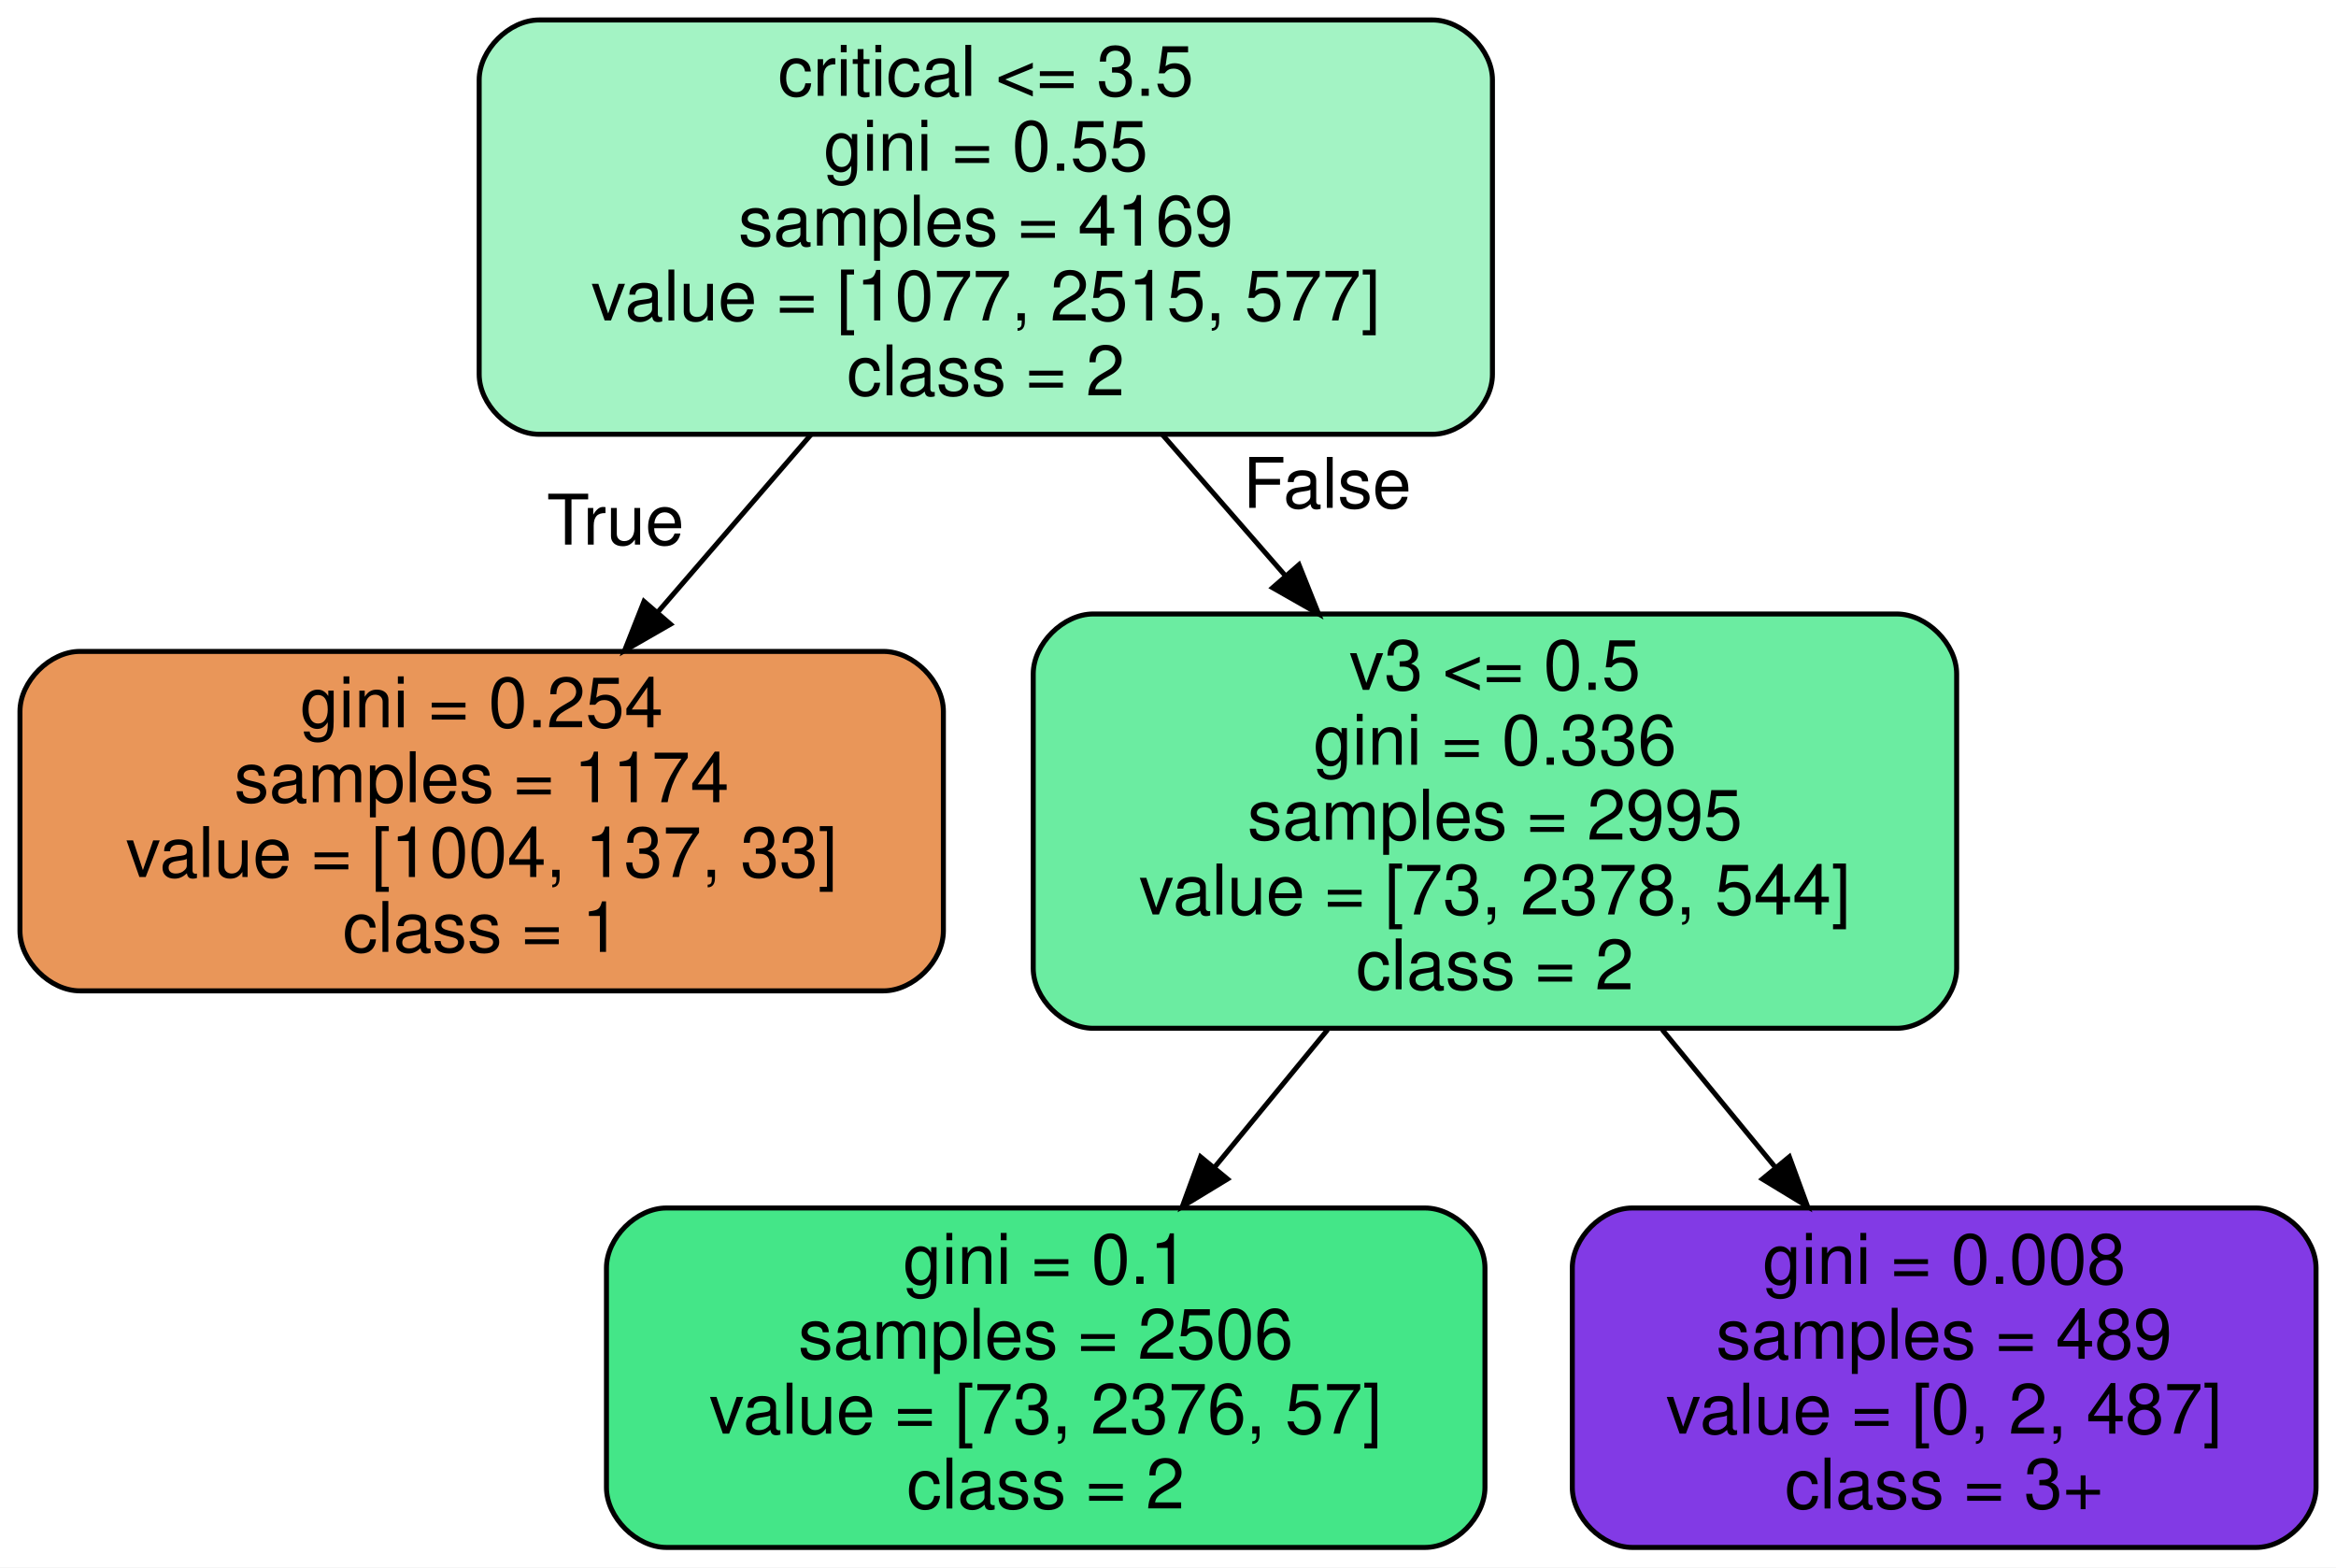
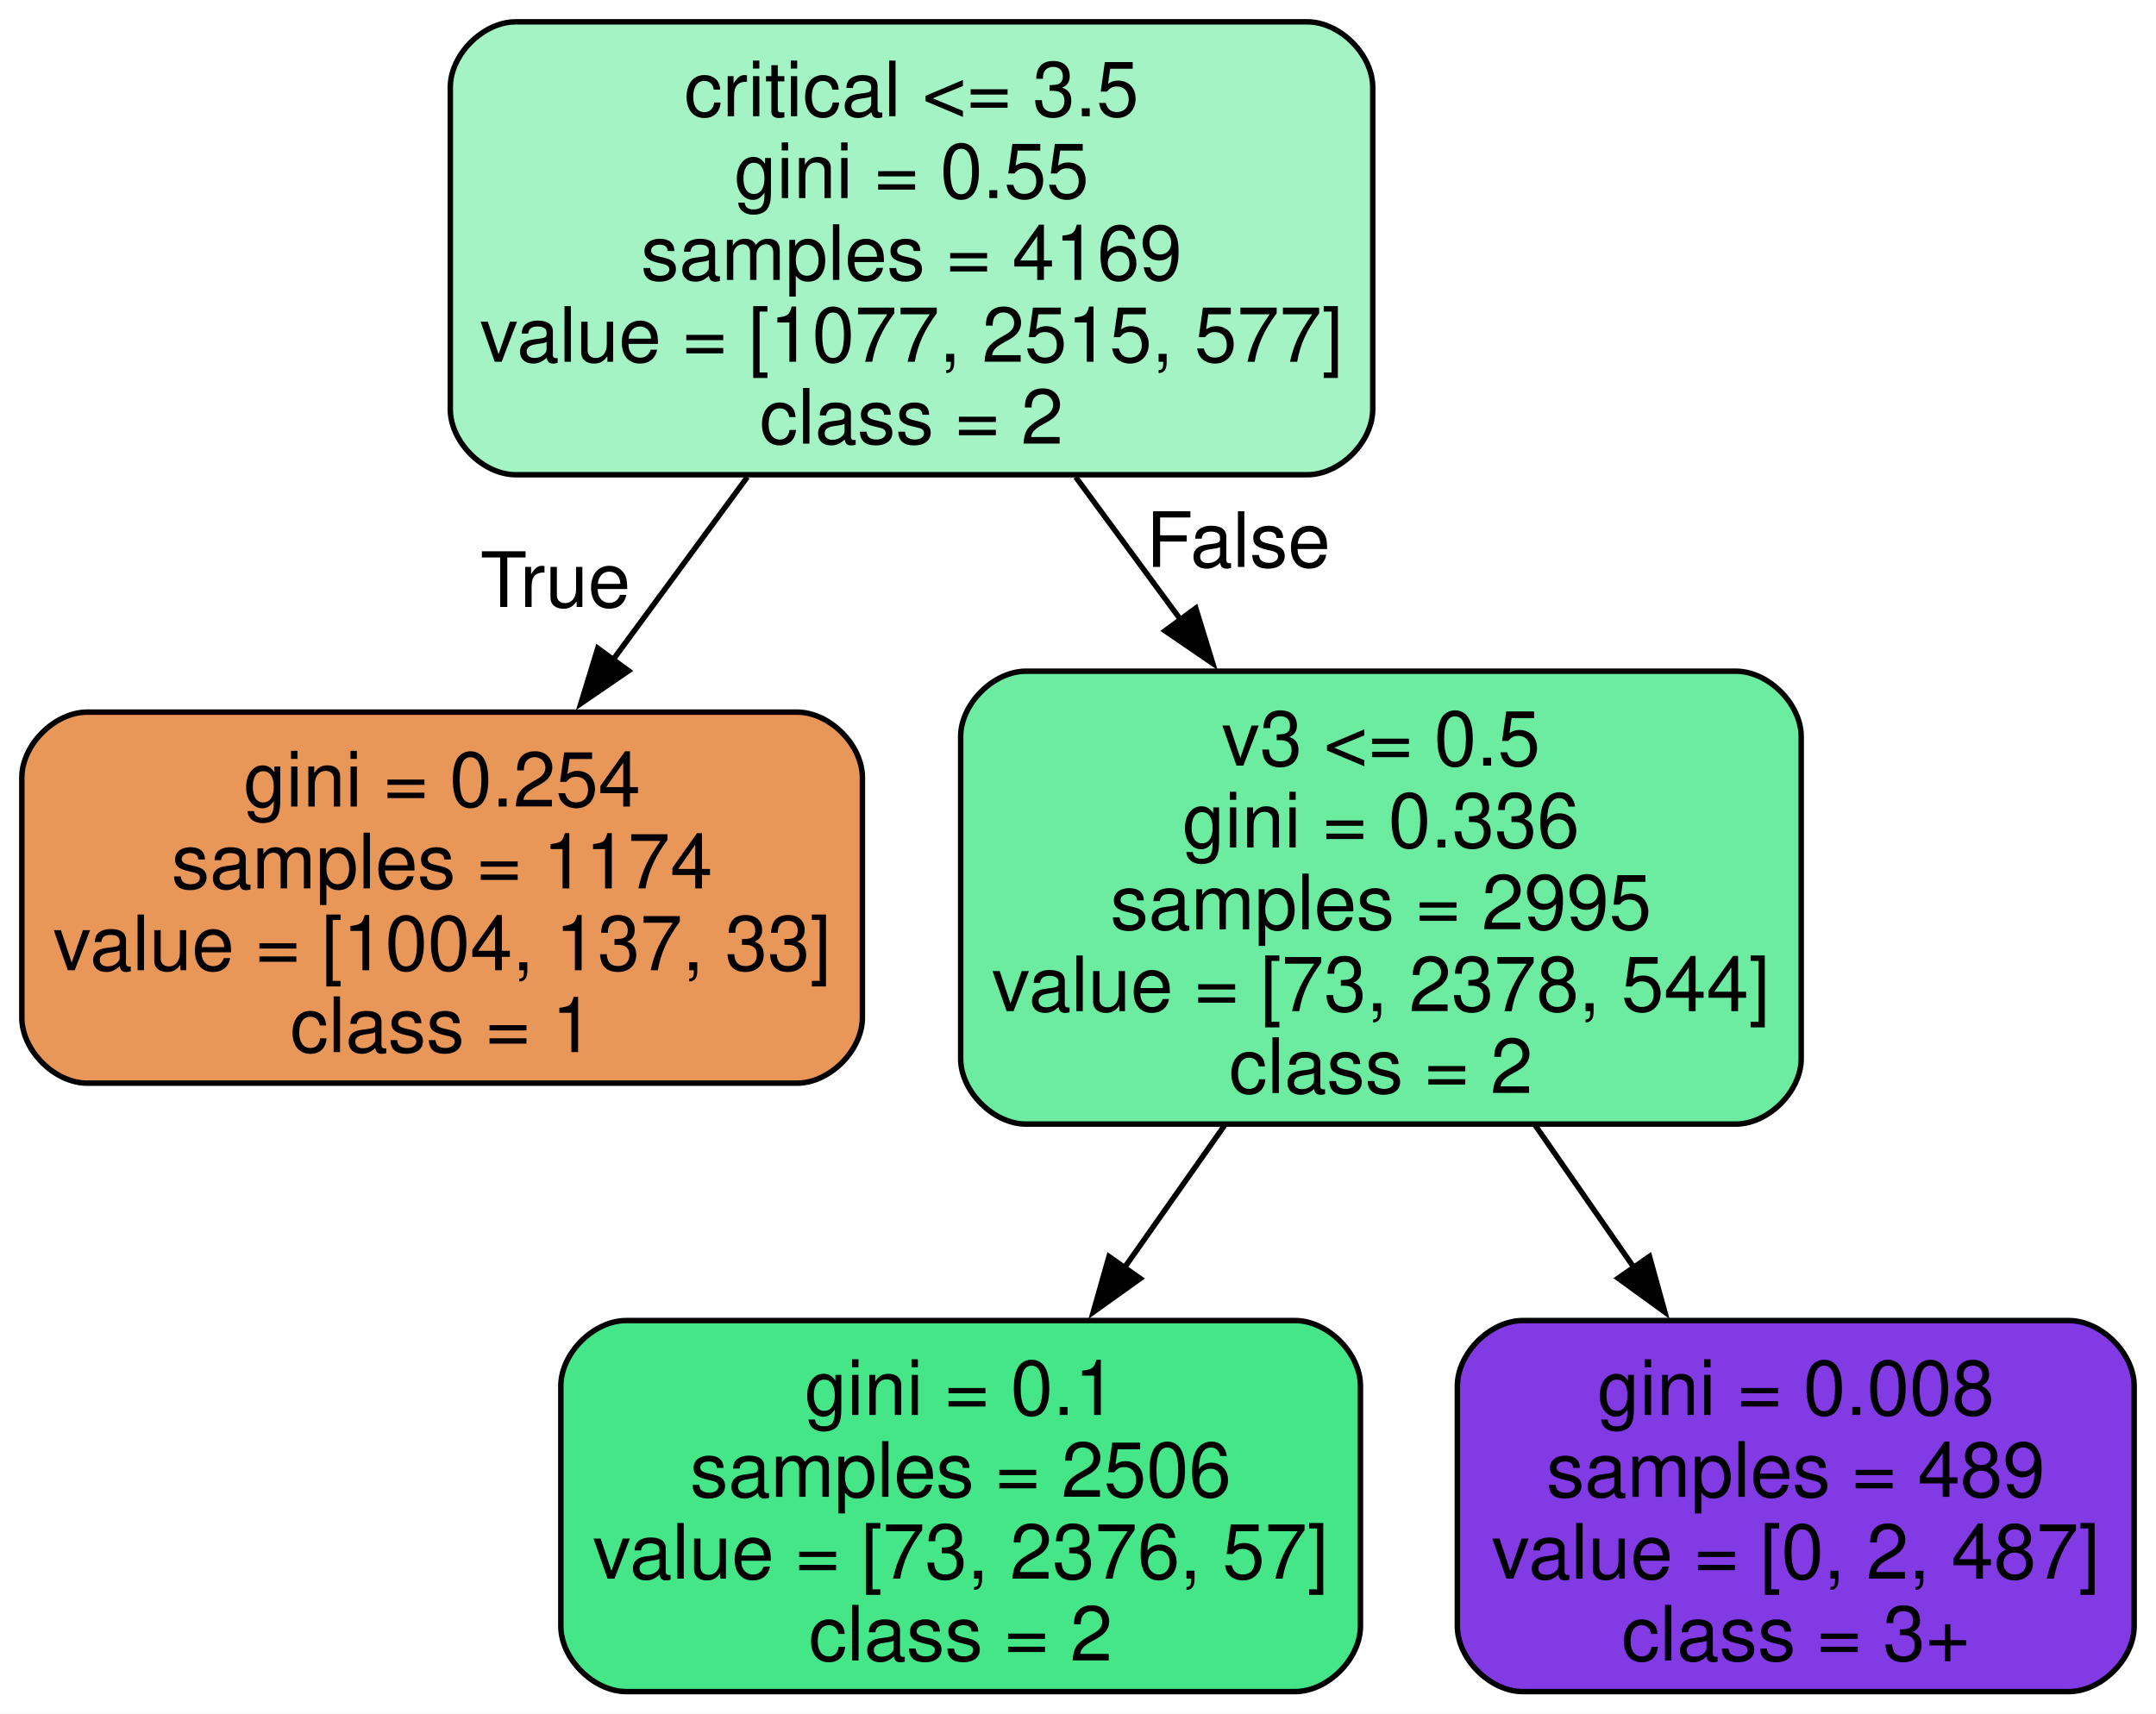
- <svg xmlns="http://www.w3.org/2000/svg" width="468pt" height="314pt" viewBox="0.00 0.00 468.00 314.00">
+ <svg xmlns="http://www.w3.org/2000/svg" width="395pt" height="314pt" viewBox="0.00 0.00 395.00 314.00">
  <g id="graph0" class="graph" transform="scale(1 1) rotate(0) translate(4 310)">
-     <polygon fill="white" stroke="transparent" points="-4,4 -4,-310 464,-310 464,4 -4,4" />
+     <polygon fill="white" stroke="none" points="-4,4 -4,-310 391,-310 391,4 -4,4" />
    <g id="node1" class="node">
-       <path fill="#a3f3c4" stroke="black" d="M283,-306C283,-306 104,-306 104,-306 98,-306 92,-300 92,-294 92,-294 92,-235 92,-235 92,-229 98,-223 104,-223 104,-223 283,-223 283,-223 289,-223 295,-229 295,-235 295,-235 295,-294 295,-294 295,-300 289,-306 283,-306" />
-       <text text-anchor="middle" x="193.5" y="-290.8" font-family="Helvetica,sans-Serif" font-size="14.00">critical &lt;= 3.5</text>
-       <text text-anchor="middle" x="193.5" y="-275.8" font-family="Helvetica,sans-Serif" font-size="14.00">gini = 0.55</text>
-       <text text-anchor="middle" x="193.5" y="-260.8" font-family="Helvetica,sans-Serif" font-size="14.00">samples = 4169</text>
-       <text text-anchor="middle" x="193.5" y="-245.8" font-family="Helvetica,sans-Serif" font-size="14.00">value = [1077, 2515, 577]</text>
-       <text text-anchor="middle" x="193.5" y="-230.8" font-family="Helvetica,sans-Serif" font-size="14.00">class = 2</text>
+       <path fill="#a3f3c4" stroke="black" d="M235.5,-306C235.5,-306 90.5,-306 90.5,-306 84.5,-306 78.5,-300 78.5,-294 78.5,-294 78.5,-235 78.5,-235 78.5,-229 84.5,-223 90.5,-223 90.5,-223 235.5,-223 235.5,-223 241.5,-223 247.5,-229 247.5,-235 247.5,-235 247.5,-294 247.5,-294 247.5,-300 241.5,-306 235.5,-306" />
+       <text text-anchor="middle" x="163" y="-288.7" font-family="Helvetica,sans-Serif" font-size="14.00">critical &lt;= 3.5</text>
+       <text text-anchor="middle" x="163" y="-273.7" font-family="Helvetica,sans-Serif" font-size="14.00">gini = 0.55</text>
+       <text text-anchor="middle" x="163" y="-258.7" font-family="Helvetica,sans-Serif" font-size="14.00">samples = 4169</text>
+       <text text-anchor="middle" x="163" y="-243.7" font-family="Helvetica,sans-Serif" font-size="14.00">value = [1077, 2515, 577]</text>
+       <text text-anchor="middle" x="163" y="-228.7" font-family="Helvetica,sans-Serif" font-size="14.00">class = 2</text>
    </g>
    <g id="node2" class="node">
-       <path fill="#e99659" stroke="black" d="M173,-179.5C173,-179.5 12,-179.5 12,-179.5 6,-179.5 0,-173.5 0,-167.5 0,-167.5 0,-123.5 0,-123.5 0,-117.5 6,-111.5 12,-111.5 12,-111.5 173,-111.5 173,-111.5 179,-111.5 185,-117.5 185,-123.5 185,-123.5 185,-167.5 185,-167.5 185,-173.5 179,-179.5 173,-179.5" />
-       <text text-anchor="middle" x="92.5" y="-164.3" font-family="Helvetica,sans-Serif" font-size="14.00">gini = 0.254</text>
-       <text text-anchor="middle" x="92.5" y="-149.3" font-family="Helvetica,sans-Serif" font-size="14.00">samples = 1174</text>
-       <text text-anchor="middle" x="92.5" y="-134.3" font-family="Helvetica,sans-Serif" font-size="14.00">value = [1004, 137, 33]</text>
-       <text text-anchor="middle" x="92.5" y="-119.3" font-family="Helvetica,sans-Serif" font-size="14.00">class = 1</text>
+       <path fill="#e99659" stroke="black" d="M142,-179.5C142,-179.5 12,-179.5 12,-179.5 6,-179.5 0,-173.5 0,-167.5 0,-167.5 0,-123.5 0,-123.5 0,-117.5 6,-111.5 12,-111.5 12,-111.5 142,-111.5 142,-111.5 148,-111.5 154,-117.5 154,-123.5 154,-123.5 154,-167.5 154,-167.5 154,-173.5 148,-179.5 142,-179.5" />
+       <text text-anchor="middle" x="77" y="-162.2" font-family="Helvetica,sans-Serif" font-size="14.00">gini = 0.254</text>
+       <text text-anchor="middle" x="77" y="-147.2" font-family="Helvetica,sans-Serif" font-size="14.00">samples = 1174</text>
+       <text text-anchor="middle" x="77" y="-132.2" font-family="Helvetica,sans-Serif" font-size="14.00">value = [1004, 137, 33]</text>
+       <text text-anchor="middle" x="77" y="-117.2" font-family="Helvetica,sans-Serif" font-size="14.00">class = 1</text>
    </g>
    <g id="edge1" class="edge">
-       <path fill="none" stroke="black" d="M158.46,-222.91C148.55,-211.43 137.77,-198.94 127.84,-187.44" />
-       <polygon fill="black" stroke="black" points="130.32,-184.95 121.13,-179.67 125.02,-189.52 130.32,-184.95" />
-       <text text-anchor="middle" x="119.3" y="-200.9" font-family="Helvetica,sans-Serif" font-size="14.00">True</text>
+       <path fill="none" stroke="black" d="M132.92,-222.58C124.9,-211.66 116.21,-199.85 108.14,-188.86" />
+       <polygon fill="black" stroke="black" points="111.16,-187.07 102.42,-181.08 105.52,-191.21 111.16,-187.07" />
+       <text text-anchor="middle" x="97.75" y="-198.77" font-family="Helvetica,sans-Serif" font-size="14.00">True</text>
    </g>
    <g id="node3" class="node">
-       <path fill="#6beca1" stroke="black" d="M376,-187C376,-187 215,-187 215,-187 209,-187 203,-181 203,-175 203,-175 203,-116 203,-116 203,-110 209,-104 215,-104 215,-104 376,-104 376,-104 382,-104 388,-110 388,-116 388,-116 388,-175 388,-175 388,-181 382,-187 376,-187" />
-       <text text-anchor="middle" x="295.5" y="-171.8" font-family="Helvetica,sans-Serif" font-size="14.00">v3 &lt;= 0.5</text>
-       <text text-anchor="middle" x="295.5" y="-156.8" font-family="Helvetica,sans-Serif" font-size="14.00">gini = 0.336</text>
-       <text text-anchor="middle" x="295.5" y="-141.8" font-family="Helvetica,sans-Serif" font-size="14.00">samples = 2995</text>
-       <text text-anchor="middle" x="295.5" y="-126.8" font-family="Helvetica,sans-Serif" font-size="14.00">value = [73, 2378, 544]</text>
-       <text text-anchor="middle" x="295.5" y="-111.8" font-family="Helvetica,sans-Serif" font-size="14.00">class = 2</text>
+       <path fill="#6beca1" stroke="black" d="M314,-187C314,-187 184,-187 184,-187 178,-187 172,-181 172,-175 172,-175 172,-116 172,-116 172,-110 178,-104 184,-104 184,-104 314,-104 314,-104 320,-104 326,-110 326,-116 326,-116 326,-175 326,-175 326,-181 320,-187 314,-187" />
+       <text text-anchor="middle" x="249" y="-169.7" font-family="Helvetica,sans-Serif" font-size="14.00">v3 &lt;= 0.5</text>
+       <text text-anchor="middle" x="249" y="-154.7" font-family="Helvetica,sans-Serif" font-size="14.00">gini = 0.336</text>
+       <text text-anchor="middle" x="249" y="-139.7" font-family="Helvetica,sans-Serif" font-size="14.00">samples = 2995</text>
+       <text text-anchor="middle" x="249" y="-124.7" font-family="Helvetica,sans-Serif" font-size="14.00">value = [73, 2378, 544]</text>
+       <text text-anchor="middle" x="249" y="-109.7" font-family="Helvetica,sans-Serif" font-size="14.00">class = 2</text>
    </g>
    <g id="edge2" class="edge">
-       <path fill="none" stroke="black" d="M228.89,-222.91C236.8,-213.83 245.27,-204.12 253.42,-194.77" />
-       <polygon fill="black" stroke="black" points="256.24,-196.86 260.17,-187.02 250.96,-192.26 256.24,-196.86" />
-       <text text-anchor="middle" x="261.88" y="-208.26" font-family="Helvetica,sans-Serif" font-size="14.00">False</text>
+       <path fill="none" stroke="black" d="M193.08,-222.58C199.33,-214.07 205.99,-205.01 212.45,-196.23" />
+       <polygon fill="black" stroke="black" points="215.08,-198.55 218.19,-188.42 209.44,-194.4 215.08,-198.55" />
+       <text text-anchor="middle" x="222.86" y="-206.11" font-family="Helvetica,sans-Serif" font-size="14.00">False</text>
    </g>
    <g id="node4" class="node">
-       <path fill="#44e688" stroke="black" d="M281.5,-68C281.5,-68 129.5,-68 129.5,-68 123.5,-68 117.5,-62 117.5,-56 117.5,-56 117.5,-12 117.5,-12 117.5,-6 123.5,0 129.5,0 129.5,0 281.5,0 281.5,0 287.5,0 293.5,-6 293.5,-12 293.5,-12 293.5,-56 293.5,-56 293.5,-62 287.5,-68 281.5,-68" />
-       <text text-anchor="middle" x="205.5" y="-52.8" font-family="Helvetica,sans-Serif" font-size="14.00">gini = 0.1</text>
-       <text text-anchor="middle" x="205.5" y="-37.8" font-family="Helvetica,sans-Serif" font-size="14.00">samples = 2506</text>
-       <text text-anchor="middle" x="205.5" y="-22.8" font-family="Helvetica,sans-Serif" font-size="14.00">value = [73, 2376, 57]</text>
-       <text text-anchor="middle" x="205.5" y="-7.8" font-family="Helvetica,sans-Serif" font-size="14.00">class = 2</text>
+       <path fill="#44e688" stroke="black" d="M233.25,-68C233.25,-68 110.75,-68 110.75,-68 104.75,-68 98.75,-62 98.75,-56 98.75,-56 98.75,-12 98.75,-12 98.75,-6 104.75,0 110.75,0 110.75,0 233.25,0 233.25,0 239.25,0 245.25,-6 245.25,-12 245.25,-12 245.25,-56 245.25,-56 245.25,-62 239.25,-68 233.25,-68" />
+       <text text-anchor="middle" x="172" y="-50.7" font-family="Helvetica,sans-Serif" font-size="14.00">gini = 0.1</text>
+       <text text-anchor="middle" x="172" y="-35.7" font-family="Helvetica,sans-Serif" font-size="14.00">samples = 2506</text>
+       <text text-anchor="middle" x="172" y="-20.7" font-family="Helvetica,sans-Serif" font-size="14.00">value = [73, 2376, 57]</text>
+       <text text-anchor="middle" x="172" y="-5.7" font-family="Helvetica,sans-Serif" font-size="14.00">class = 2</text>
    </g>
    <g id="edge3" class="edge">
-       <path fill="none" stroke="black" d="M261.99,-103.73C254.57,-94.7 246.7,-85.12 239.27,-76.08" />
-       <polygon fill="black" stroke="black" points="241.92,-73.8 232.87,-68.3 236.52,-78.25 241.92,-73.8" />
+       <path fill="none" stroke="black" d="M220.33,-103.73C214.3,-95.15 207.93,-86.09 201.85,-77.46" />
+       <polygon fill="black" stroke="black" points="204.9,-75.7 196.29,-69.54 199.18,-79.73 204.9,-75.7" />
    </g>
    <g id="node5" class="node">
-       <path fill="#823ae5" stroke="black" d="M448,-68C448,-68 323,-68 323,-68 317,-68 311,-62 311,-56 311,-56 311,-12 311,-12 311,-6 317,0 323,0 323,0 448,0 448,0 454,0 460,-6 460,-12 460,-12 460,-56 460,-56 460,-62 454,-68 448,-68" />
-       <text text-anchor="middle" x="385.5" y="-52.8" font-family="Helvetica,sans-Serif" font-size="14.00">gini = 0.008</text>
-       <text text-anchor="middle" x="385.5" y="-37.8" font-family="Helvetica,sans-Serif" font-size="14.00">samples = 489</text>
-       <text text-anchor="middle" x="385.5" y="-22.8" font-family="Helvetica,sans-Serif" font-size="14.00">value = [0, 2, 487]</text>
-       <text text-anchor="middle" x="385.5" y="-7.8" font-family="Helvetica,sans-Serif" font-size="14.00">class = 3+</text>
+       <path fill="#823ae5" stroke="black" d="M375,-68C375,-68 275,-68 275,-68 269,-68 263,-62 263,-56 263,-56 263,-12 263,-12 263,-6 269,0 275,0 275,0 375,0 375,0 381,0 387,-6 387,-12 387,-12 387,-56 387,-56 387,-62 381,-68 375,-68" />
+       <text text-anchor="middle" x="325" y="-50.7" font-family="Helvetica,sans-Serif" font-size="14.00">gini = 0.008</text>
+       <text text-anchor="middle" x="325" y="-35.7" font-family="Helvetica,sans-Serif" font-size="14.00">samples = 489</text>
+       <text text-anchor="middle" x="325" y="-20.7" font-family="Helvetica,sans-Serif" font-size="14.00">value = [0, 2, 487]</text>
+       <text text-anchor="middle" x="325" y="-5.7" font-family="Helvetica,sans-Serif" font-size="14.00">class = 3+</text>
    </g>
    <g id="edge4" class="edge">
-       <path fill="none" stroke="black" d="M329.01,-103.73C336.43,-94.7 344.3,-85.12 351.73,-76.08" />
-       <polygon fill="black" stroke="black" points="354.48,-78.25 358.13,-68.3 349.08,-73.8 354.48,-78.25" />
+       <path fill="none" stroke="black" d="M277.3,-103.73C283.19,-95.24 289.41,-86.28 295.34,-77.73" />
+       <polygon fill="black" stroke="black" points="298.2,-79.75 301.02,-69.54 292.45,-75.76 298.2,-79.75" />
    </g>
  </g>
</svg>
